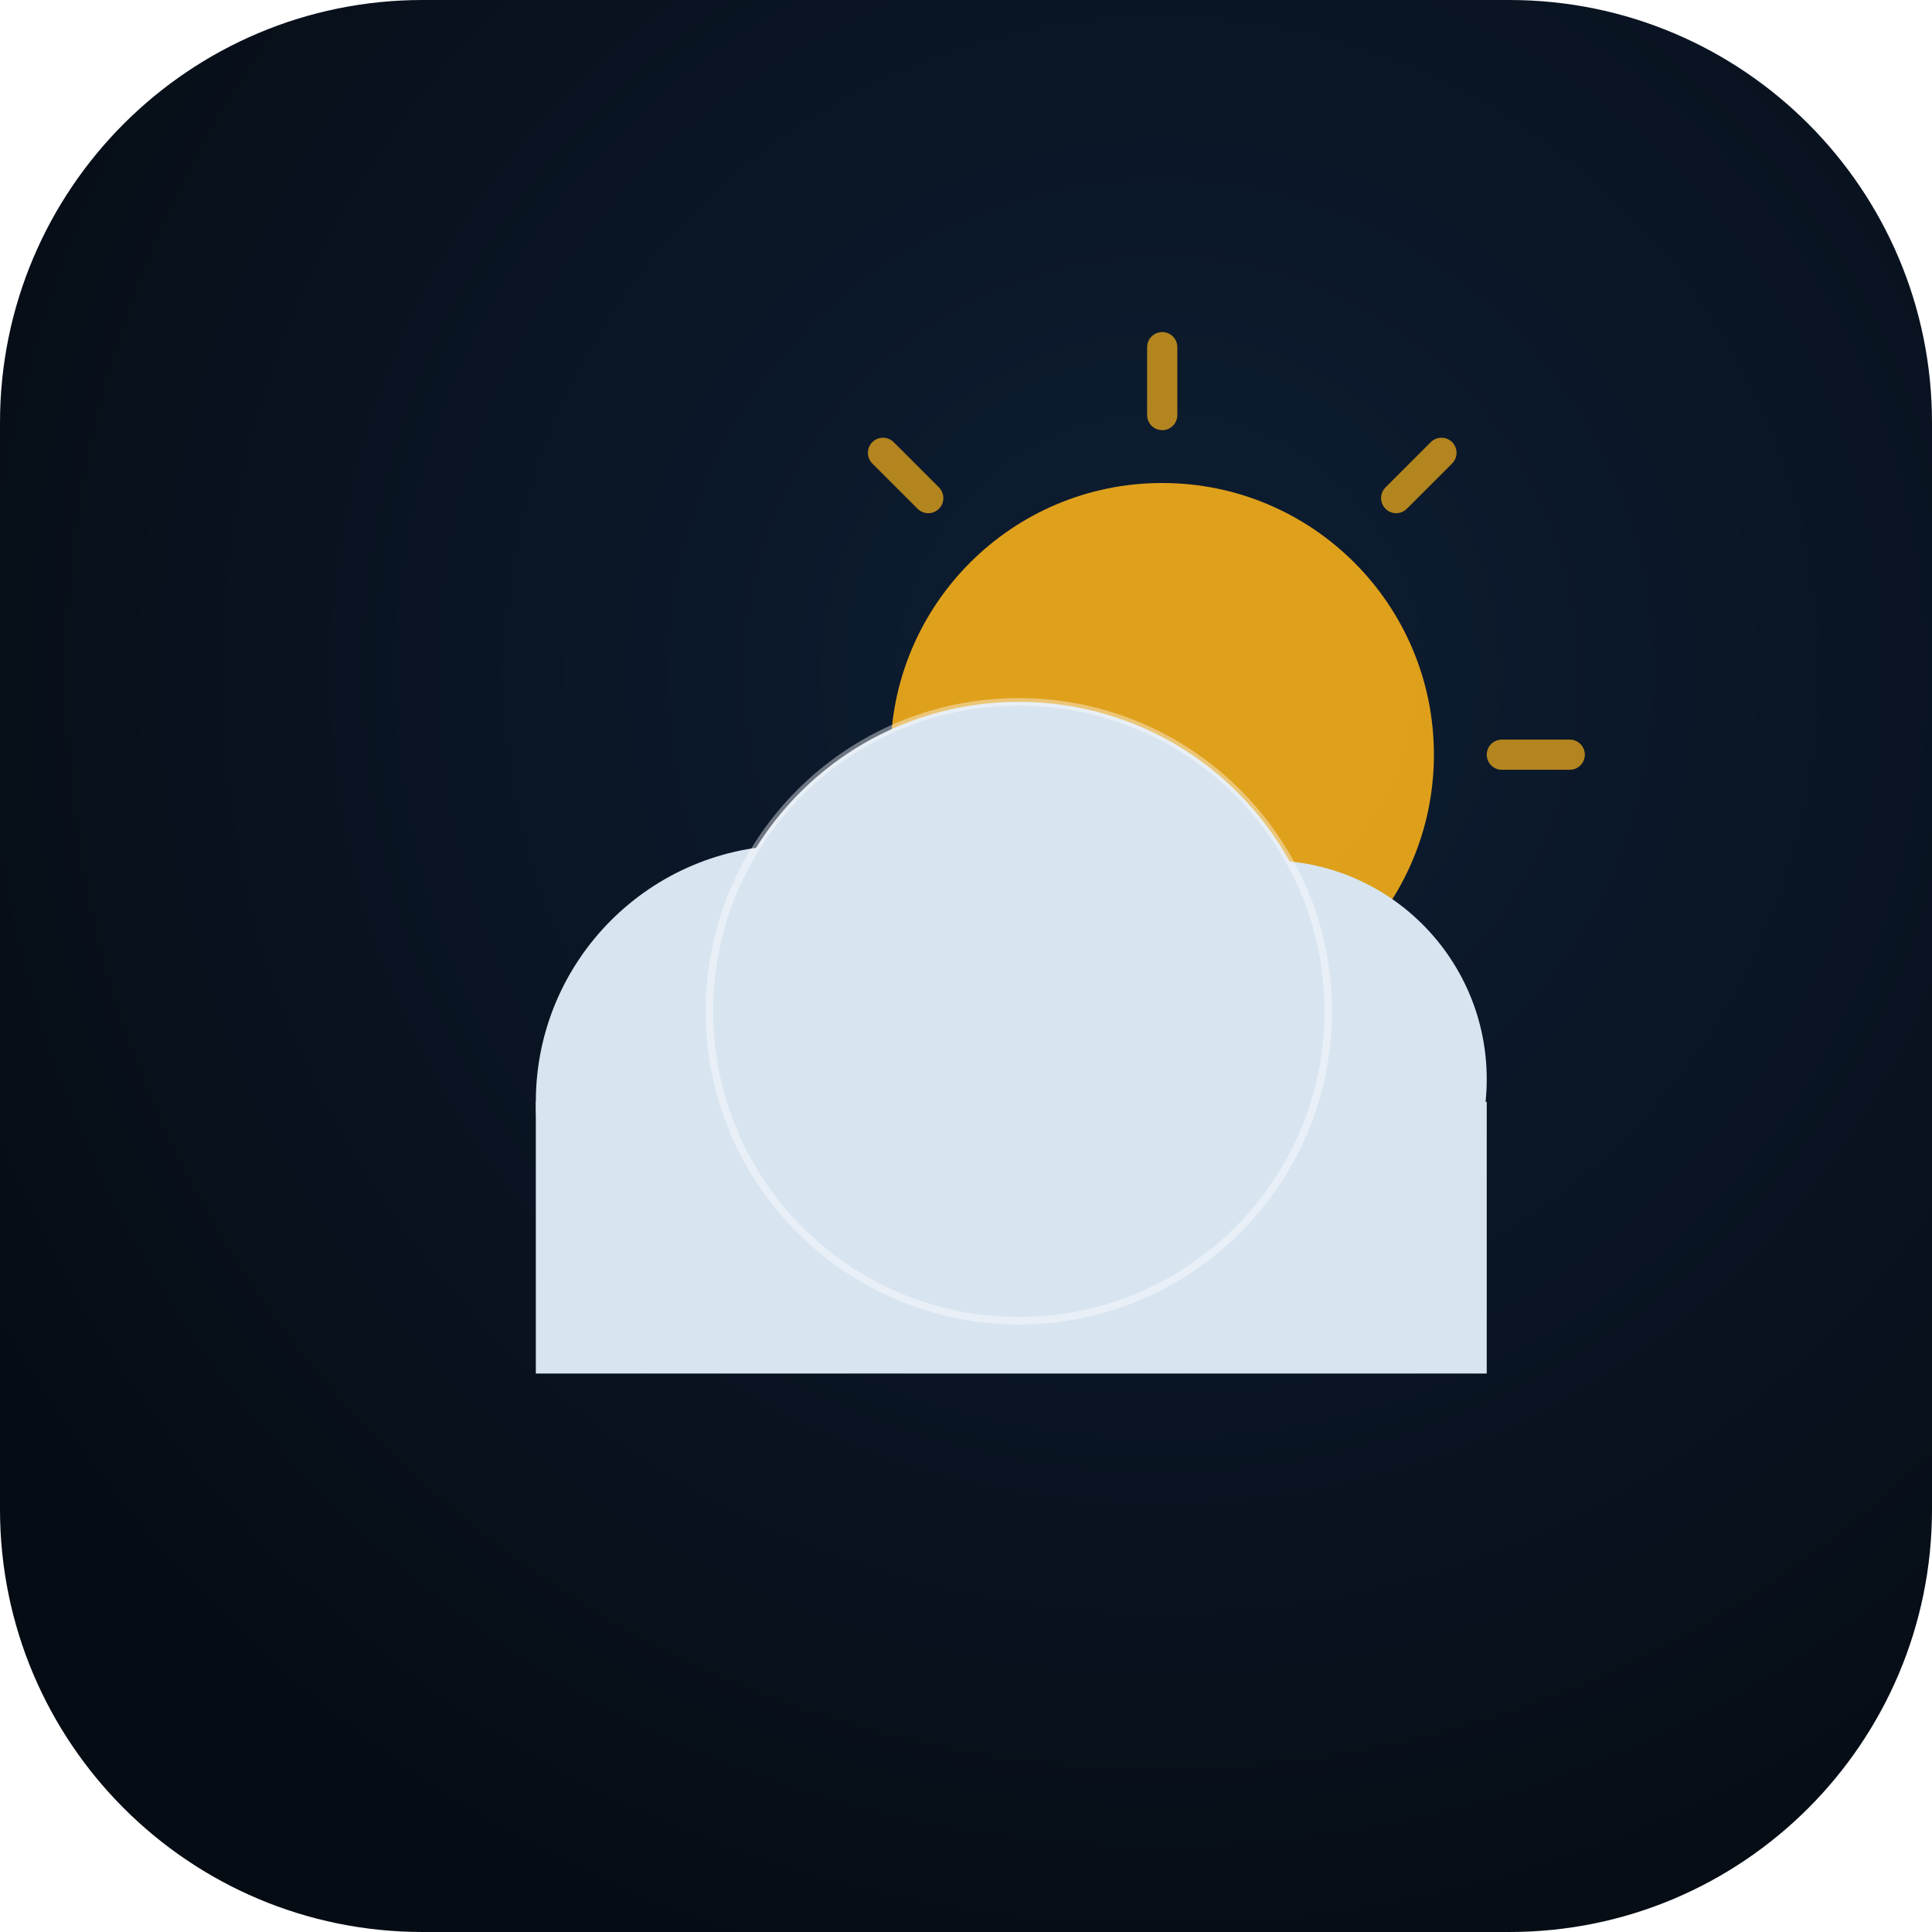
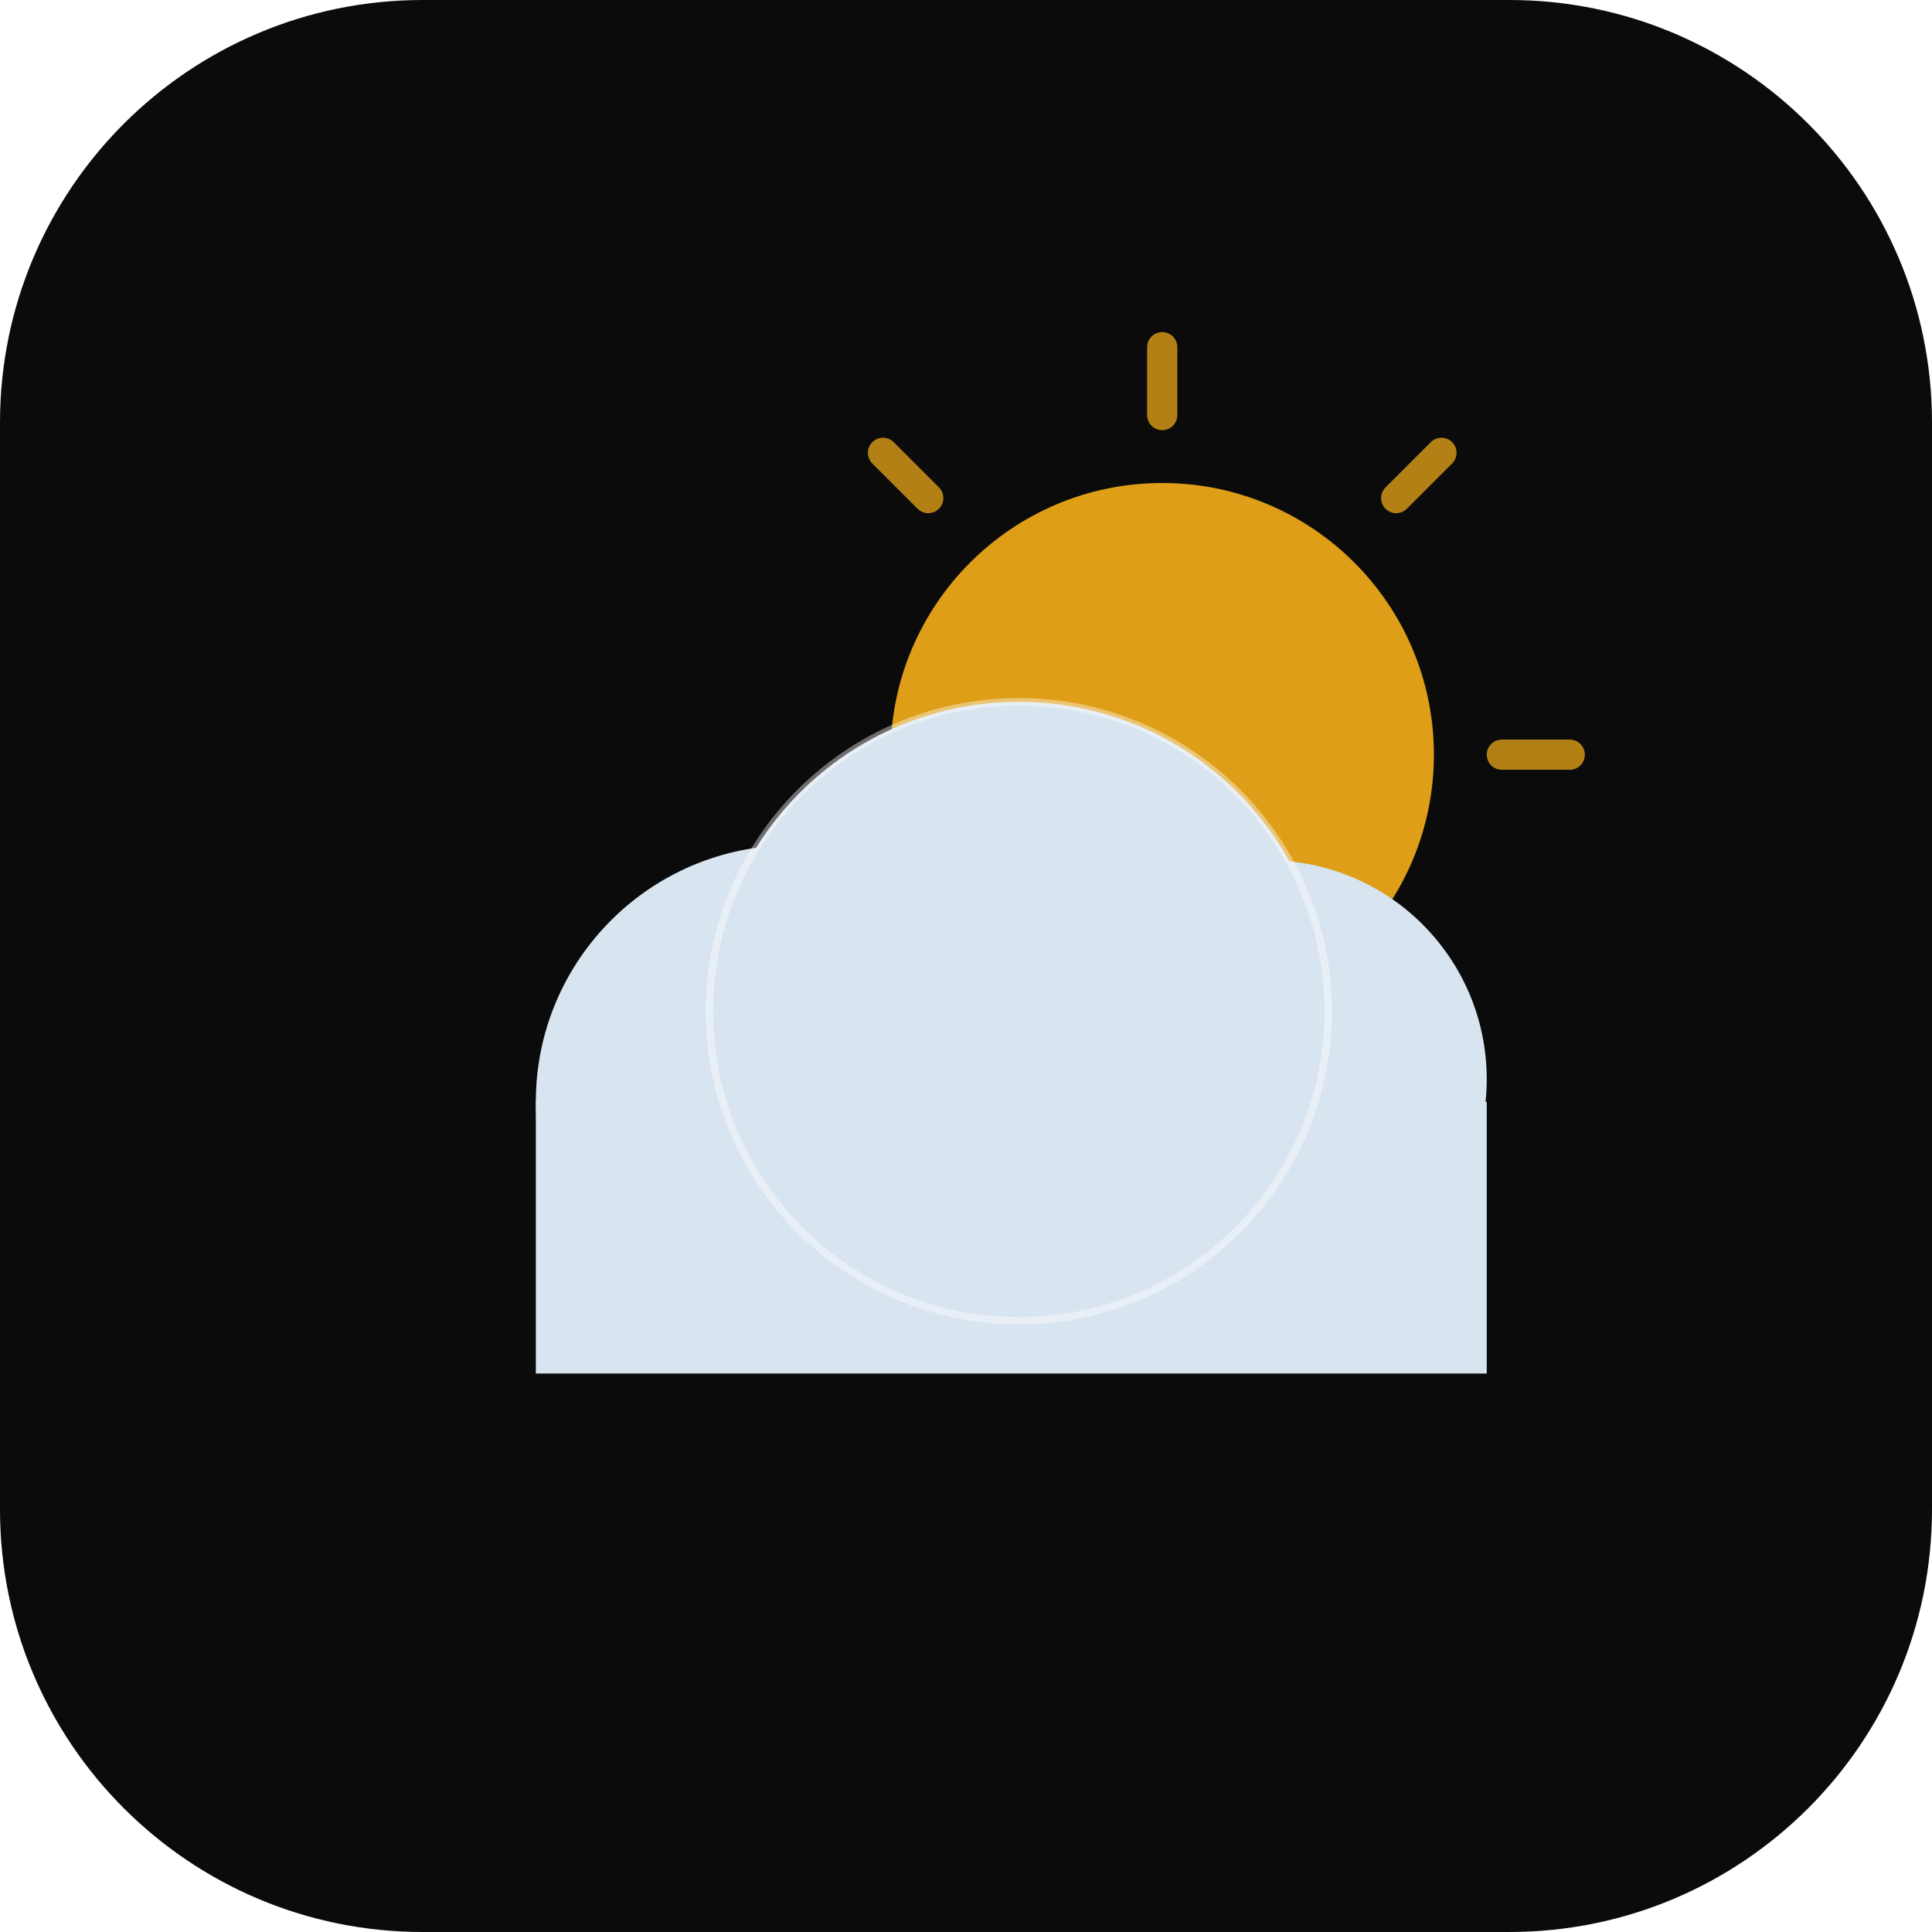
<svg xmlns="http://www.w3.org/2000/svg" viewBox="0 0 512 512">
-   <defs>
-     <radialGradient id="bg" cx="60%" cy="35%" r="70%">
-       <stop offset="0%" stop-color="#0e1e34" />
-       <stop offset="100%" stop-color="#060c14" />
-     </radialGradient>
-   </defs>
-   <rect width="512" height="512" rx="112" fill="url(#bg)" />
+   <rect width="512" height="512" rx="112" fill="#0b0b0b" />
  <circle cx="308" cy="200" r="72" fill="#fab219" opacity=".88" />
  <line x1="308" y1="110" x2="308" y2="92" stroke="#fab219" stroke-width="8" stroke-linecap="round" opacity=".7" />
  <line x1="370" y1="132" x2="382" y2="120" stroke="#fab219" stroke-width="8" stroke-linecap="round" opacity=".7" />
  <line x1="398" y1="200" x2="416" y2="200" stroke="#fab219" stroke-width="8" stroke-linecap="round" opacity=".7" />
  <line x1="370" y1="268" x2="382" y2="280" stroke="#fab219" stroke-width="8" stroke-linecap="round" opacity=".7" />
  <line x1="246" y1="132" x2="234" y2="120" stroke="#fab219" stroke-width="8" stroke-linecap="round" opacity=".7" />
  <circle cx="210" cy="292" r="68" fill="#d8e4f0" />
  <circle cx="270" cy="268" r="82" fill="#d8e4f0" />
  <circle cx="336" cy="286" r="58" fill="#d8e4f0" />
  <rect x="142" y="292" width="252" height="72" fill="#d8e4f0" />
  <circle cx="270" cy="268" r="82" fill="none" stroke="rgba(255,255,255,.4)" stroke-width="2" />
</svg>
